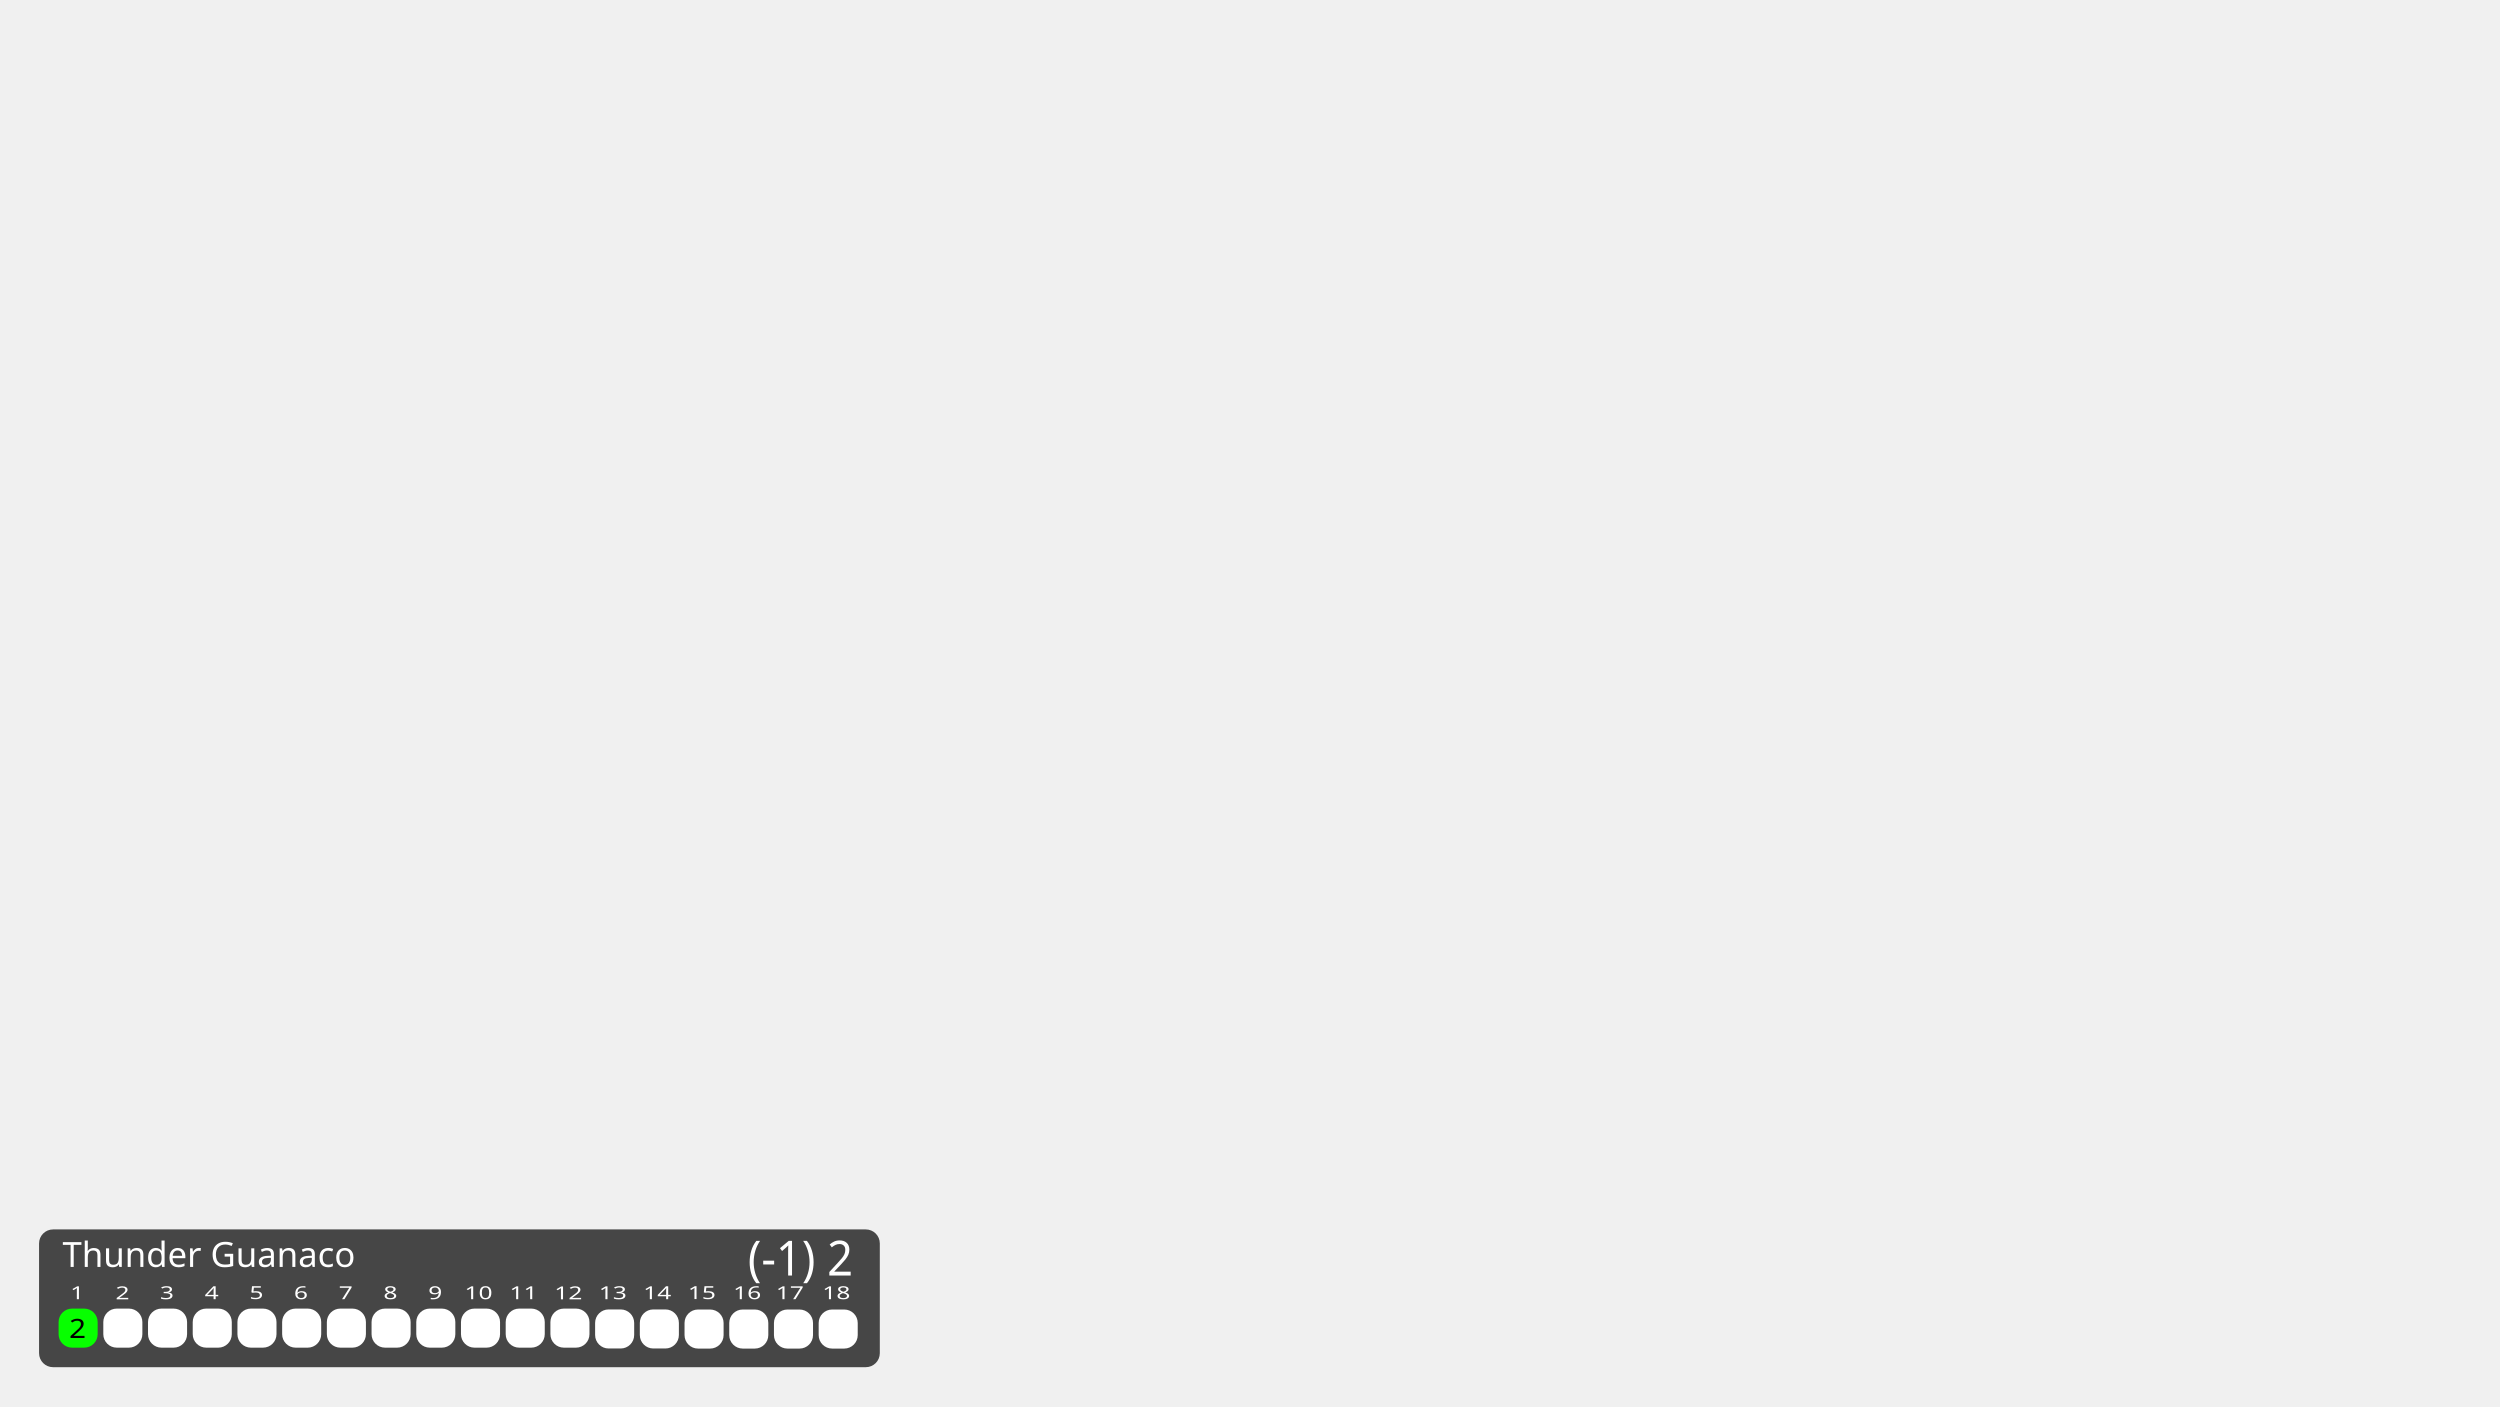
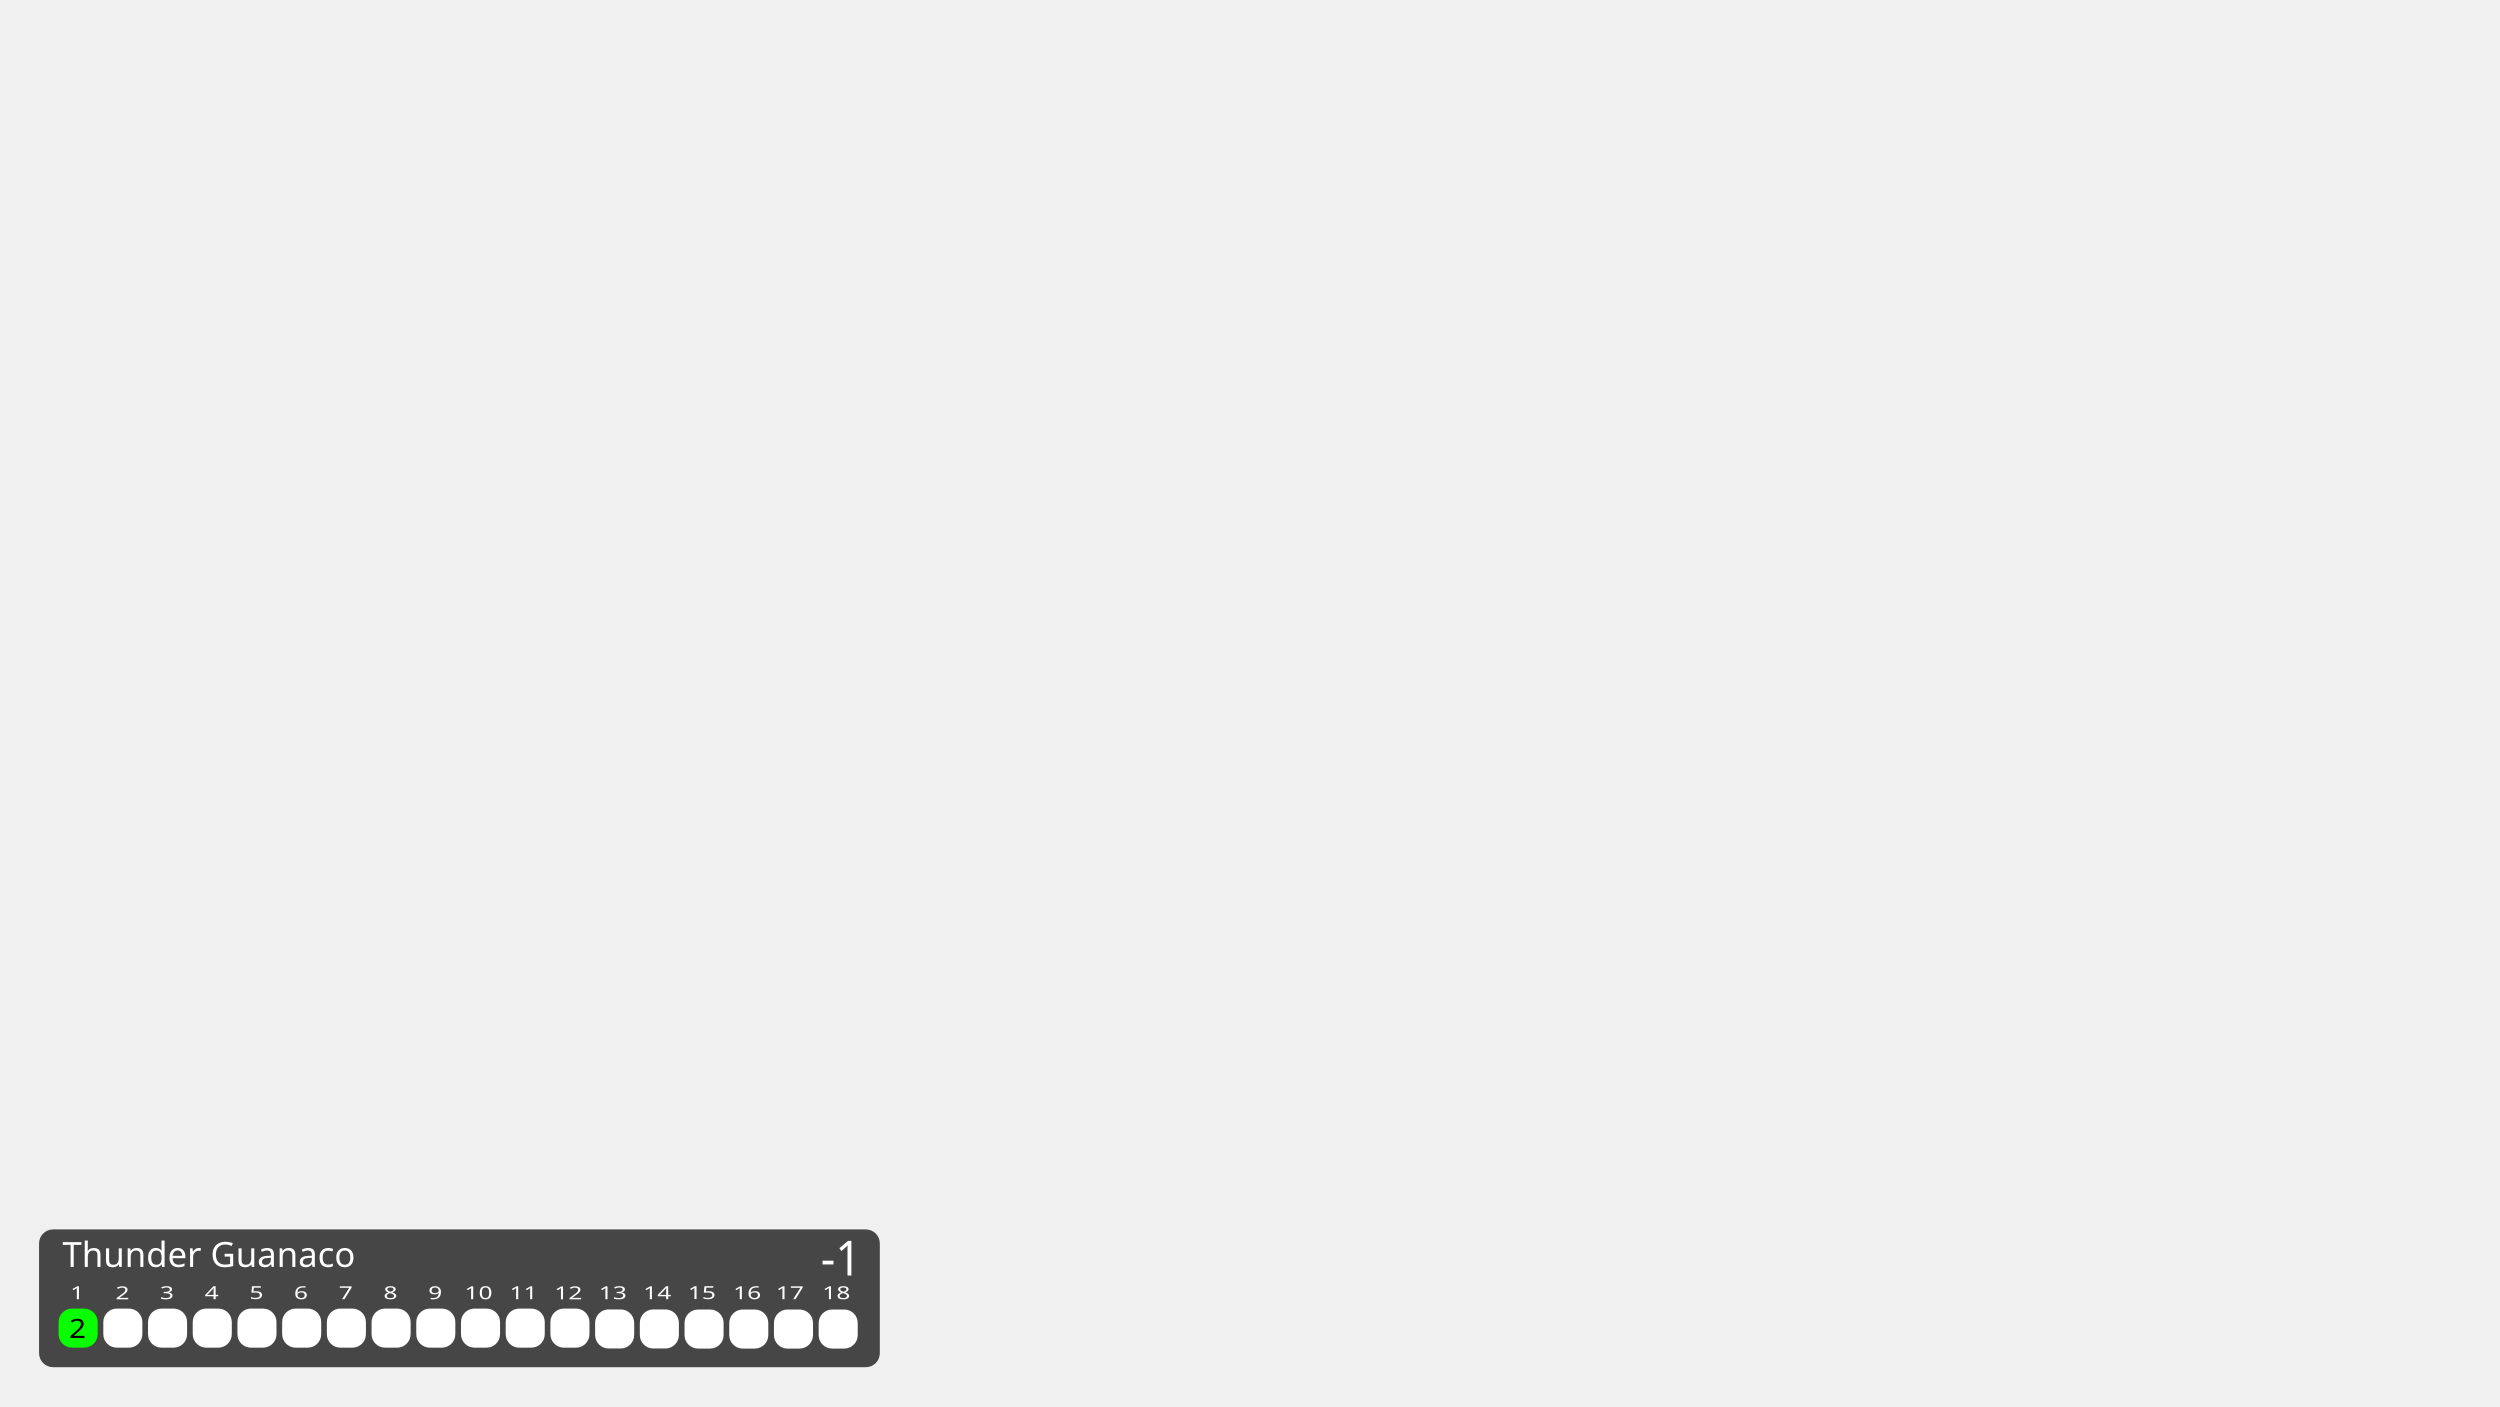
<svg xmlns="http://www.w3.org/2000/svg" width="1920px" height="1080px" viewBox="0 0 1920 1080" version="1.1" id="SVGRoot">
  <defs id="defs815" />
  <g id="layer1">
    <rect style="opacity:1;fill:#000000;fill-opacity:0.71;stroke:none;stroke-width:7.395;stroke-linejoin:bevel;stroke-miterlimit:4;stroke-dasharray:none;stroke-opacity:0.049" id="rect2470" width="645.696" height="105.8" x="30" y="944.2" ry="10.763" />
-     <text xml:space="preserve" style="font-style:normal;font-weight:normal;font-size:35.98px;line-height:1.25;font-family:sans-serif;letter-spacing:0px;word-spacing:0px;fill:#000000;fill-opacity:1;stroke:none;stroke-width:0.899" x="595.078" y="945.486" id="text2486" transform="scale(0.9651485,1.03611)">
-       <tspan id="tspan2484" x="595.078" y="945.486" style="font-style:normal;font-variant:normal;font-weight:normal;font-stretch:normal;font-family:'Noto Sans';-inkscape-font-specification:'Noto Sans';fill:#ffffff;fill-opacity:1;stroke-width:0.899">(-1) 2</tspan>
+     <text xml:space="preserve" style="font-style:normal;font-weight:normal;font-size:35.98px;line-height:1.25;font-family:sans-serif;letter-spacing:0px;word-spacing:0px;fill:#000000;fill-opacity:1;stroke:none;stroke-width:0.899" x="653.1" y="945.486" id="text2486" transform="scale(0.9651485,1.03611)">
+       <tspan id="tspan2484" x="653.1" y="945.486" style="font-style:normal;font-variant:normal;font-weight:normal;font-stretch:normal;font-family:'Noto Sans';-inkscape-font-specification:'Noto Sans';fill:#ffffff;fill-opacity:1;stroke-width:0.899">-1</tspan>
    </text>
    <rect style="opacity:1;fill:#07ff00;fill-opacity:1;stroke:none;stroke-width:1.971;stroke-linejoin:bevel;stroke-miterlimit:4;stroke-dasharray:none;stroke-opacity:0.049" id="rect2492" width="30" height="30" x="45" y="1005" ry="10.357" />
    <rect style="opacity:1;fill:#ffffff;fill-opacity:1;stroke:none;stroke-width:1.971;stroke-linejoin:bevel;stroke-miterlimit:4;stroke-dasharray:none;stroke-opacity:0.049" id="rect2492-3" width="30" height="30" x="79.337" y="1005" ry="10.357" />
    <rect style="opacity:1;fill:#ffffff;fill-opacity:1;stroke:none;stroke-width:1.971;stroke-linejoin:bevel;stroke-miterlimit:4;stroke-dasharray:none;stroke-opacity:0.049" id="rect2492-5" width="30" height="30" x="113.675" y="1005" ry="10.357" />
    <rect style="opacity:1;fill:#ffffff;fill-opacity:1;stroke:none;stroke-width:1.971;stroke-linejoin:bevel;stroke-miterlimit:4;stroke-dasharray:none;stroke-opacity:0.049" id="rect2492-3-3" width="30" height="30" x="148.012" y="1005" ry="10.357" />
    <rect style="opacity:1;fill:#ffffff;fill-opacity:1;stroke:none;stroke-width:1.971;stroke-linejoin:bevel;stroke-miterlimit:4;stroke-dasharray:none;stroke-opacity:0.049" id="rect2492-56" width="30" height="30" x="182.349" y="1005" ry="10.357" />
    <rect style="opacity:1;fill:#ffffff;fill-opacity:1;stroke:none;stroke-width:1.971;stroke-linejoin:bevel;stroke-miterlimit:4;stroke-dasharray:none;stroke-opacity:0.049" id="rect2492-3-2" width="30" height="30" x="216.687" y="1005" ry="10.357" />
    <rect style="opacity:1;fill:#ffffff;fill-opacity:1;stroke:none;stroke-width:1.971;stroke-linejoin:bevel;stroke-miterlimit:4;stroke-dasharray:none;stroke-opacity:0.049" id="rect2492-5-9" width="30" height="30" x="251.024" y="1005" ry="10.357" />
    <rect style="opacity:1;fill:#ffffff;fill-opacity:1;stroke:none;stroke-width:1.971;stroke-linejoin:bevel;stroke-miterlimit:4;stroke-dasharray:none;stroke-opacity:0.049" id="rect2492-3-3-1" width="30" height="30" x="285.361" y="1005" ry="10.357" />
    <rect style="opacity:1;fill:#ffffff;fill-opacity:1;stroke:none;stroke-width:1.971;stroke-linejoin:bevel;stroke-miterlimit:4;stroke-dasharray:none;stroke-opacity:0.049" id="rect2492-2" width="30" height="30" x="319.699" y="1005" ry="10.357" />
    <rect style="opacity:1;fill:#ffffff;fill-opacity:1;stroke:none;stroke-width:1.971;stroke-linejoin:bevel;stroke-miterlimit:4;stroke-dasharray:none;stroke-opacity:0.049" id="rect2492-3-7" width="30" height="30" x="354.036" y="1005" ry="10.357" />
    <rect style="opacity:1;fill:#ffffff;fill-opacity:1;stroke:none;stroke-width:1.971;stroke-linejoin:bevel;stroke-miterlimit:4;stroke-dasharray:none;stroke-opacity:0.049" id="rect2492-5-0" width="30" height="30" x="388.373" y="1005" ry="10.357" />
    <rect style="opacity:1;fill:#ffffff;fill-opacity:1;stroke:none;stroke-width:1.971;stroke-linejoin:bevel;stroke-miterlimit:4;stroke-dasharray:none;stroke-opacity:0.049" id="rect2492-3-3-9" width="30" height="30" x="422.711" y="1005" ry="10.357" />
    <rect style="opacity:1;fill:#ffffff;fill-opacity:1;stroke:none;stroke-width:1.971;stroke-linejoin:bevel;stroke-miterlimit:4;stroke-dasharray:none;stroke-opacity:0.049" id="rect2492-0" width="30" height="30" x="457.048" y="1005.646" ry="10.357" />
    <rect style="opacity:1;fill:#ffffff;fill-opacity:1;stroke:none;stroke-width:1.971;stroke-linejoin:bevel;stroke-miterlimit:4;stroke-dasharray:none;stroke-opacity:0.049" id="rect2492-3-6" width="30" height="30" x="491.385" y="1005.646" ry="10.357" />
    <rect style="opacity:1;fill:#ffffff;fill-opacity:1;stroke:none;stroke-width:1.971;stroke-linejoin:bevel;stroke-miterlimit:4;stroke-dasharray:none;stroke-opacity:0.049" id="rect2492-5-1" width="30" height="30" x="525.723" y="1005.707" ry="10.357" />
    <rect style="opacity:1;fill:#ffffff;fill-opacity:1;stroke:none;stroke-width:1.971;stroke-linejoin:bevel;stroke-miterlimit:4;stroke-dasharray:none;stroke-opacity:0.049" id="rect2492-3-3-5" width="30" height="30" x="560.06" y="1005.707" ry="10.357" />
    <rect style="opacity:1;fill:#ffffff;fill-opacity:1;stroke:none;stroke-width:1.971;stroke-linejoin:bevel;stroke-miterlimit:4;stroke-dasharray:none;stroke-opacity:0.049" id="rect2492-56-5" width="30" height="30" x="594.397" y="1005.707" ry="10.357" />
    <rect style="opacity:1;fill:#ffffff;fill-opacity:1;stroke:none;stroke-width:1.971;stroke-linejoin:bevel;stroke-miterlimit:4;stroke-dasharray:none;stroke-opacity:0.049" id="rect2492-3-2-4" width="30" height="30" x="628.735" y="1005.707" ry="10.357" />
    <text xml:space="preserve" style="font-style:normal;font-weight:normal;font-size:16.124px;line-height:1.25;font-family:sans-serif;letter-spacing:0px;word-spacing:0px;fill:#ffffff;fill-opacity:1;stroke:none;stroke-width:0.403" x="46.208" y="1164.85" id="text848" transform="scale(1.167445,0.8565716)">
      <tspan id="tspan846" x="46.208" y="1164.85" style="fill:#ffffff;fill-opacity:1;stroke-width:0.403">1</tspan>
    </text>
    <text xml:space="preserve" style="font-style:normal;font-weight:normal;font-size:16.124px;line-height:1.25;font-family:sans-serif;letter-spacing:0px;word-spacing:0px;fill:#ffffff;fill-opacity:1;stroke:none;stroke-width:0.403" x="75.978" y="1164.956" id="text848-7" transform="scale(1.167445,0.8565716)">
      <tspan id="tspan846-5" x="75.978" y="1164.956" style="fill:#ffffff;fill-opacity:1;stroke-width:0.403">2</tspan>
    </text>
    <text xml:space="preserve" style="font-style:normal;font-weight:normal;font-size:16.124px;line-height:1.25;font-family:sans-serif;letter-spacing:0px;word-spacing:0px;fill:#ffffff;fill-opacity:1;stroke:none;stroke-width:0.403" x="105.205" y="1164.842" id="text848-7-3" transform="scale(1.167445,0.8565716)">
      <tspan id="tspan846-5-5" x="105.205" y="1164.842" style="fill:#ffffff;fill-opacity:1;stroke-width:0.403">3</tspan>
    </text>
    <text xml:space="preserve" style="font-style:normal;font-weight:normal;font-size:16.124px;line-height:1.25;font-family:sans-serif;letter-spacing:0px;word-spacing:0px;fill:#ffffff;fill-opacity:1;stroke:none;stroke-width:0.403" x="134.644" y="1164.85" id="text848-7-3-6" transform="scale(1.167445,0.8565716)">
      <tspan id="tspan846-5-5-2" x="134.644" y="1164.85" style="fill:#ffffff;fill-opacity:1;stroke-width:0.403">4</tspan>
    </text>
    <text xml:space="preserve" style="font-style:normal;font-weight:normal;font-size:16.124px;line-height:1.25;font-family:sans-serif;letter-spacing:0px;word-spacing:0px;fill:#ffffff;fill-opacity:1;stroke:none;stroke-width:0.403" x="164.08" y="1164.736" id="text848-7-3-6-9" transform="scale(1.167445,0.8565716)">
      <tspan id="tspan846-5-5-2-1" x="164.08" y="1164.736" style="fill:#ffffff;fill-opacity:1;stroke-width:0.403">5</tspan>
    </text>
    <text xml:space="preserve" style="font-style:normal;font-weight:normal;font-size:16.124px;line-height:1.25;font-family:sans-serif;letter-spacing:0px;word-spacing:0px;fill:#ffffff;fill-opacity:1;stroke:none;stroke-width:0.403" x="193.354" y="1164.842" id="text848-7-3-6-9-2" transform="scale(1.167445,0.8565716)">
      <tspan id="tspan846-5-5-2-1-7" x="193.354" y="1164.842" style="fill:#ffffff;fill-opacity:1;stroke-width:0.403">6</tspan>
    </text>
    <text xml:space="preserve" style="font-style:normal;font-weight:normal;font-size:16.124px;line-height:1.25;font-family:sans-serif;letter-spacing:0px;word-spacing:0px;fill:#ffffff;fill-opacity:1;stroke:none;stroke-width:0.403" x="222.848" y="1164.85" id="text848-7-3-6-9-2-0" transform="scale(1.167445,0.8565716)">
      <tspan id="tspan846-5-5-2-1-7-9" x="222.848" y="1164.85" style="fill:#ffffff;fill-opacity:1;stroke-width:0.403">7</tspan>
    </text>
    <text xml:space="preserve" style="font-style:normal;font-weight:normal;font-size:16.124px;line-height:1.25;font-family:sans-serif;letter-spacing:0px;word-spacing:0px;fill:#ffffff;fill-opacity:1;stroke:none;stroke-width:0.403" x="252.236" y="1164.842" id="text848-7-3-6-9-2-0-3" transform="scale(1.167445,0.8565716)">
      <tspan id="tspan846-5-5-2-1-7-9-6" x="252.236" y="1164.842" style="fill:#ffffff;fill-opacity:1;stroke-width:0.403">8</tspan>
    </text>
    <text xml:space="preserve" style="font-style:normal;font-weight:normal;font-size:16.124px;line-height:1.25;font-family:sans-serif;letter-spacing:0px;word-spacing:0px;fill:#ffffff;fill-opacity:1;stroke:none;stroke-width:0.403" x="281.703" y="1164.842" id="text848-7-3-6-9-2-0-3-0" transform="scale(1.167445,0.8565716)">
      <tspan id="tspan846-5-5-2-1-7-9-6-6" x="281.703" y="1164.842" style="fill:#ffffff;fill-opacity:1;stroke-width:0.403">9</tspan>
    </text>
    <text xml:space="preserve" style="font-style:normal;font-weight:normal;font-size:16.124px;line-height:1.25;font-family:sans-serif;letter-spacing:0px;word-spacing:0px;fill:#ffffff;fill-opacity:1;stroke:none;stroke-width:0.403" x="305.573" y="1164.842" id="text848-7-3-6-9-2-0-3-2" transform="scale(1.167445,0.8565716)">
      <tspan id="tspan846-5-5-2-1-7-9-6-61" x="305.573" y="1164.842" style="fill:#ffffff;fill-opacity:1;stroke-width:0.403">10</tspan>
    </text>
    <text xml:space="preserve" style="font-style:normal;font-weight:normal;font-size:16.124px;line-height:1.25;font-family:sans-serif;letter-spacing:0px;word-spacing:0px;fill:#ffffff;fill-opacity:1;stroke:none;stroke-width:0.403" x="335.193" y="1164.85" id="text848-7-3-6-9-2-0-3-2-8" transform="scale(1.167445,0.8565716)">
      <tspan id="tspan846-5-5-2-1-7-9-6-61-7" x="335.193" y="1164.85" style="fill:#ffffff;fill-opacity:1;stroke-width:0.403">11</tspan>
    </text>
    <text xml:space="preserve" style="font-style:normal;font-weight:normal;font-size:16.124px;line-height:1.25;font-family:sans-serif;letter-spacing:0px;word-spacing:0px;fill:#ffffff;fill-opacity:1;stroke:none;stroke-width:0.403" x="364.668" y="1164.956" id="text848-7-3-6-9-2-0-3-2-8-9" transform="scale(1.167445,0.8565716)">
      <tspan id="tspan846-5-5-2-1-7-9-6-61-7-2" x="364.668" y="1164.956" style="fill:#ffffff;fill-opacity:1;stroke-width:0.403">12</tspan>
    </text>
    <text xml:space="preserve" style="font-style:normal;font-weight:normal;font-size:16.124px;line-height:1.25;font-family:sans-serif;letter-spacing:0px;word-spacing:0px;fill:#ffffff;fill-opacity:1;stroke:none;stroke-width:0.403" x="393.918" y="1164.842" id="text848-7-3-6-9-2-0-3-2-8-9-0" transform="scale(1.167445,0.8565716)">
      <tspan id="tspan846-5-5-2-1-7-9-6-61-7-2-2" x="393.918" y="1164.842" style="fill:#ffffff;fill-opacity:1;stroke-width:0.403">13</tspan>
    </text>
    <text xml:space="preserve" style="font-style:normal;font-weight:normal;font-size:16.124px;line-height:1.25;font-family:sans-serif;letter-spacing:0px;word-spacing:0px;fill:#ffffff;fill-opacity:1;stroke:none;stroke-width:0.403" x="423.137" y="1164.85" id="text848-7-3-6-9-2-0-3-2-8-9-0-3" transform="scale(1.167445,0.8565716)">
      <tspan id="tspan846-5-5-2-1-7-9-6-61-7-2-2-7" x="423.137" y="1164.85" style="fill:#ffffff;fill-opacity:1;stroke-width:0.403">14</tspan>
    </text>
    <text xml:space="preserve" style="font-style:normal;font-weight:normal;font-size:16.124px;line-height:1.25;font-family:sans-serif;letter-spacing:0px;word-spacing:0px;fill:#ffffff;fill-opacity:1;stroke:none;stroke-width:0.403" x="452.496" y="1164.736" id="text848-7-3-6-9-2-0-3-2-8-9-0-3-5" transform="scale(1.167445,0.8565716)">
      <tspan id="tspan846-5-5-2-1-7-9-6-61-7-2-2-7-9" x="452.496" y="1164.736" style="fill:#ffffff;fill-opacity:1;stroke-width:0.403">15</tspan>
    </text>
    <text xml:space="preserve" style="font-style:normal;font-weight:normal;font-size:16.124px;line-height:1.25;font-family:sans-serif;letter-spacing:0px;word-spacing:0px;fill:#ffffff;fill-opacity:1;stroke:none;stroke-width:0.403" x="482.3" y="1164.842" id="text848-7-3-6-9-2-0-3-2-8-9-0-3-5-2" transform="scale(1.167445,0.8565716)">
      <tspan id="tspan846-5-5-2-1-7-9-6-61-7-2-2-7-9-2" x="482.3" y="1164.842" style="fill:#ffffff;fill-opacity:1;stroke-width:0.403">16</tspan>
    </text>
    <text xml:space="preserve" style="font-style:normal;font-weight:normal;font-size:16.124px;line-height:1.25;font-family:sans-serif;letter-spacing:0px;word-spacing:0px;fill:#ffffff;fill-opacity:1;stroke:none;stroke-width:0.403" x="510.37" y="1164.85" id="text848-7-3-6-9-2-0-3-2-8-9-0-3-5-2-8" transform="scale(1.167445,0.8565716)">
      <tspan id="tspan846-5-5-2-1-7-9-6-61-7-2-2-7-9-2-9" x="510.37" y="1164.85" style="fill:#ffffff;fill-opacity:1;stroke-width:0.403">17</tspan>
    </text>
    <text xml:space="preserve" style="font-style:normal;font-weight:normal;font-size:16.124px;line-height:1.25;font-family:sans-serif;letter-spacing:0px;word-spacing:0px;fill:#ffffff;fill-opacity:1;stroke:none;stroke-width:0.403" x="540.959" y="1164.842" id="text848-7-3-6-9-2-0-3-2-8-9-0-3-5-2-8-7" transform="scale(1.167445,0.8565716)">
      <tspan id="tspan846-5-5-2-1-7-9-6-61-7-2-2-7-9-2-9-3" x="540.959" y="1164.842" style="fill:#ffffff;fill-opacity:1;stroke-width:0.403">18</tspan>
    </text>
    <text xml:space="preserve" style="font-style:normal;font-weight:normal;font-size:40px;line-height:1.25;font-family:sans-serif;letter-spacing:0px;word-spacing:0px;fill:#000000;fill-opacity:1;stroke:none" x="48" y="973" id="text871">
      <tspan id="tspan869" x="48" y="973" style="font-size:26.667px;line-height:1.25;fill:#ffffff">Thunder Guanaco</tspan>
    </text>
    <text xml:space="preserve" style="font-style:normal;font-weight:normal;font-size:21.561px;line-height:1.25;font-family:sans-serif;letter-spacing:0px;word-spacing:0px;fill:#000000;fill-opacity:1;stroke:none;stroke-width:0.539" x="50.376" y="1082.713" id="text1166" transform="scale(1.05364,0.9490912)">
      <tspan id="tspan1164" x="50.376" y="1082.713" style="stroke-width:0.539">2</tspan>
    </text>
  </g>
</svg>
